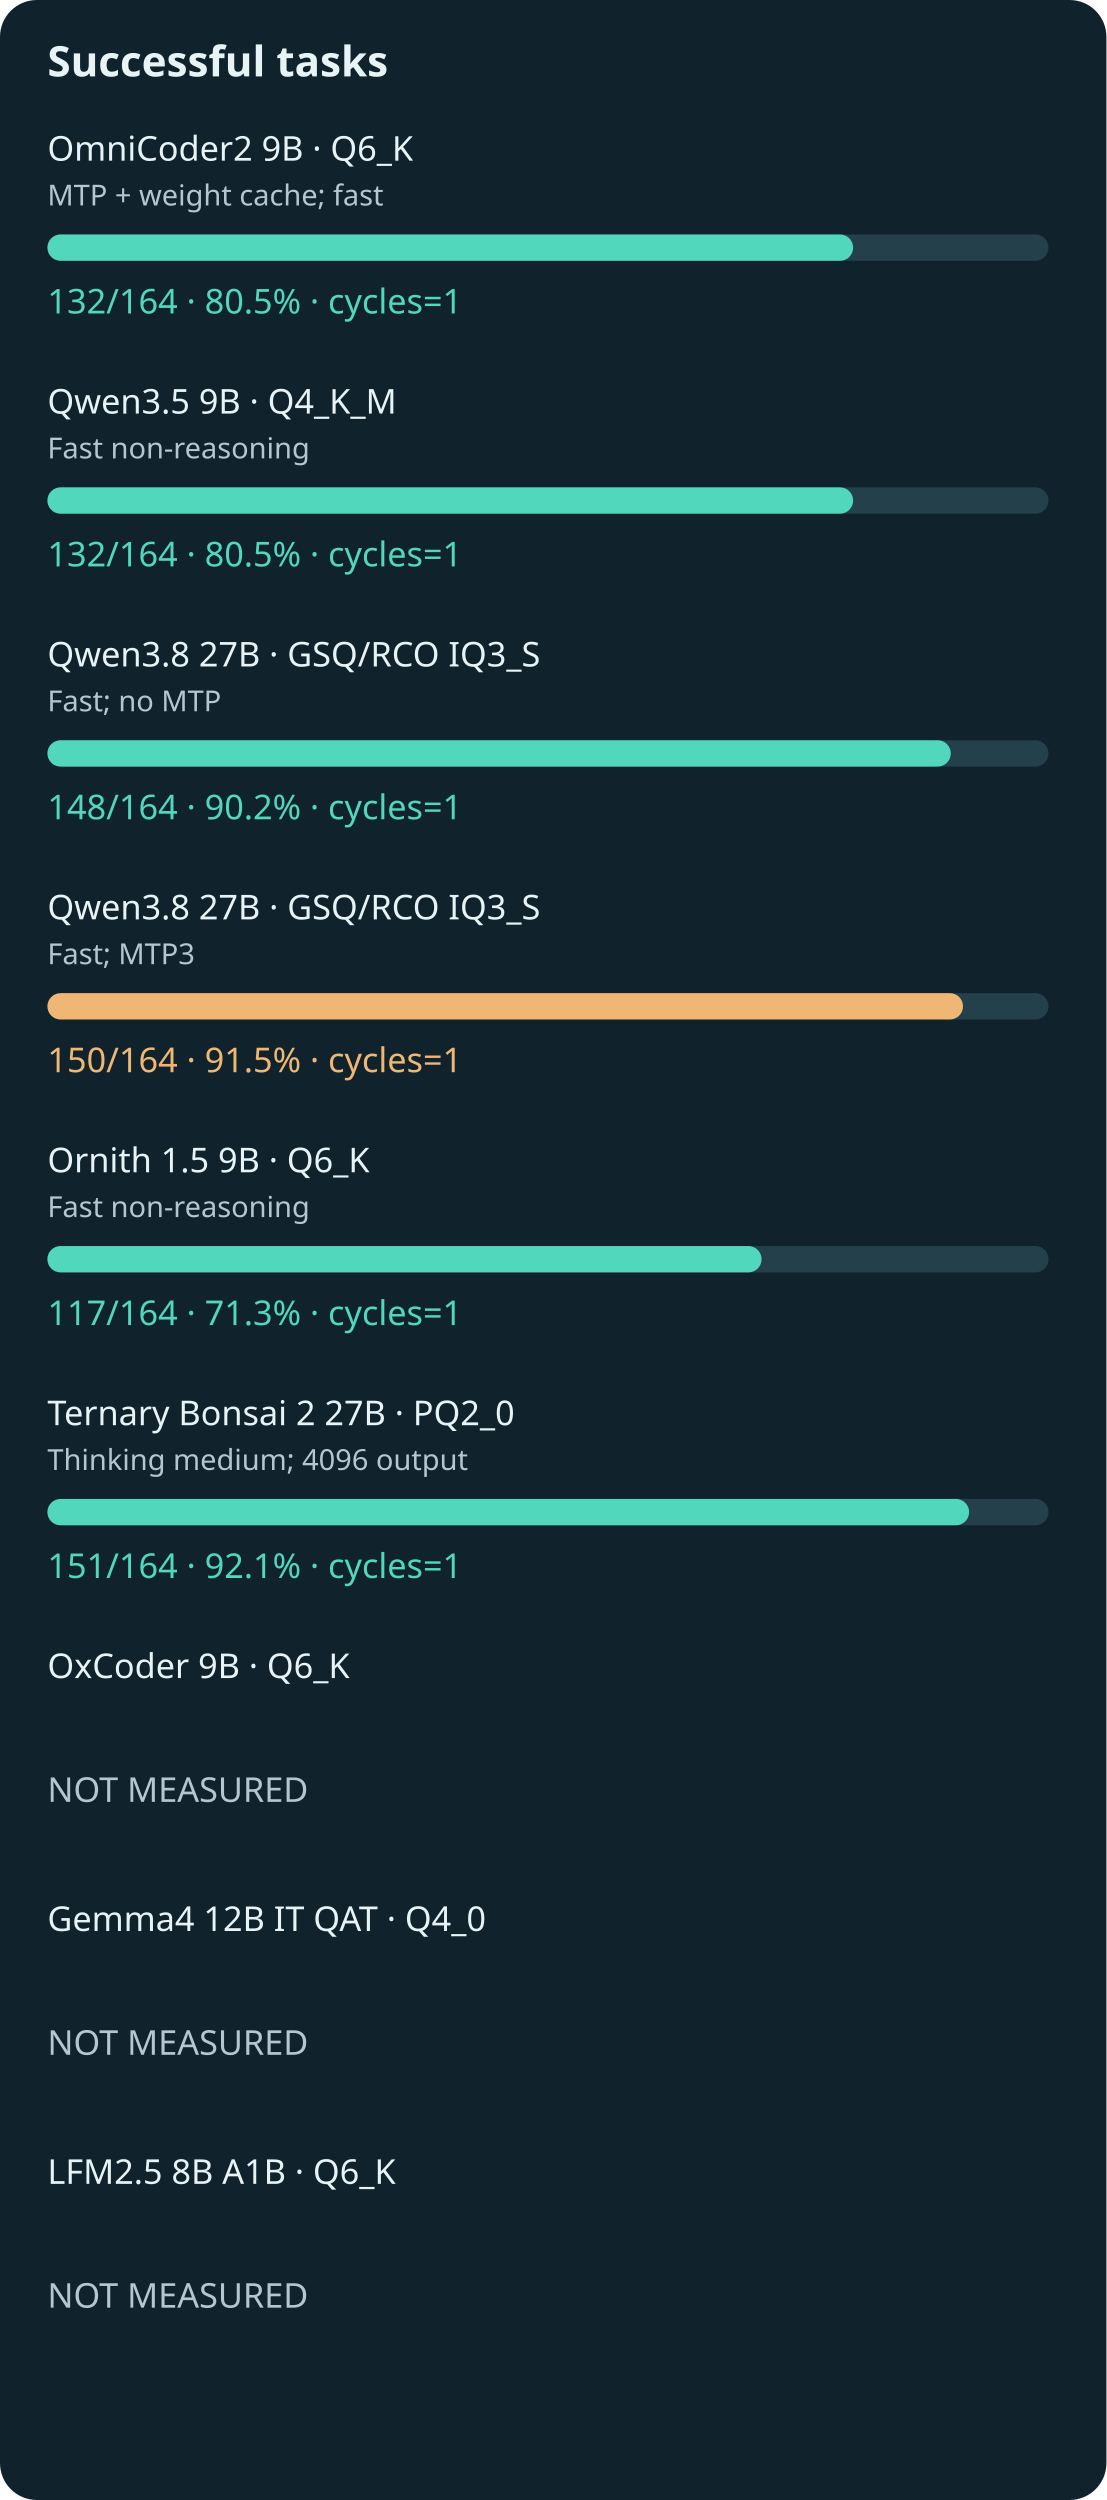
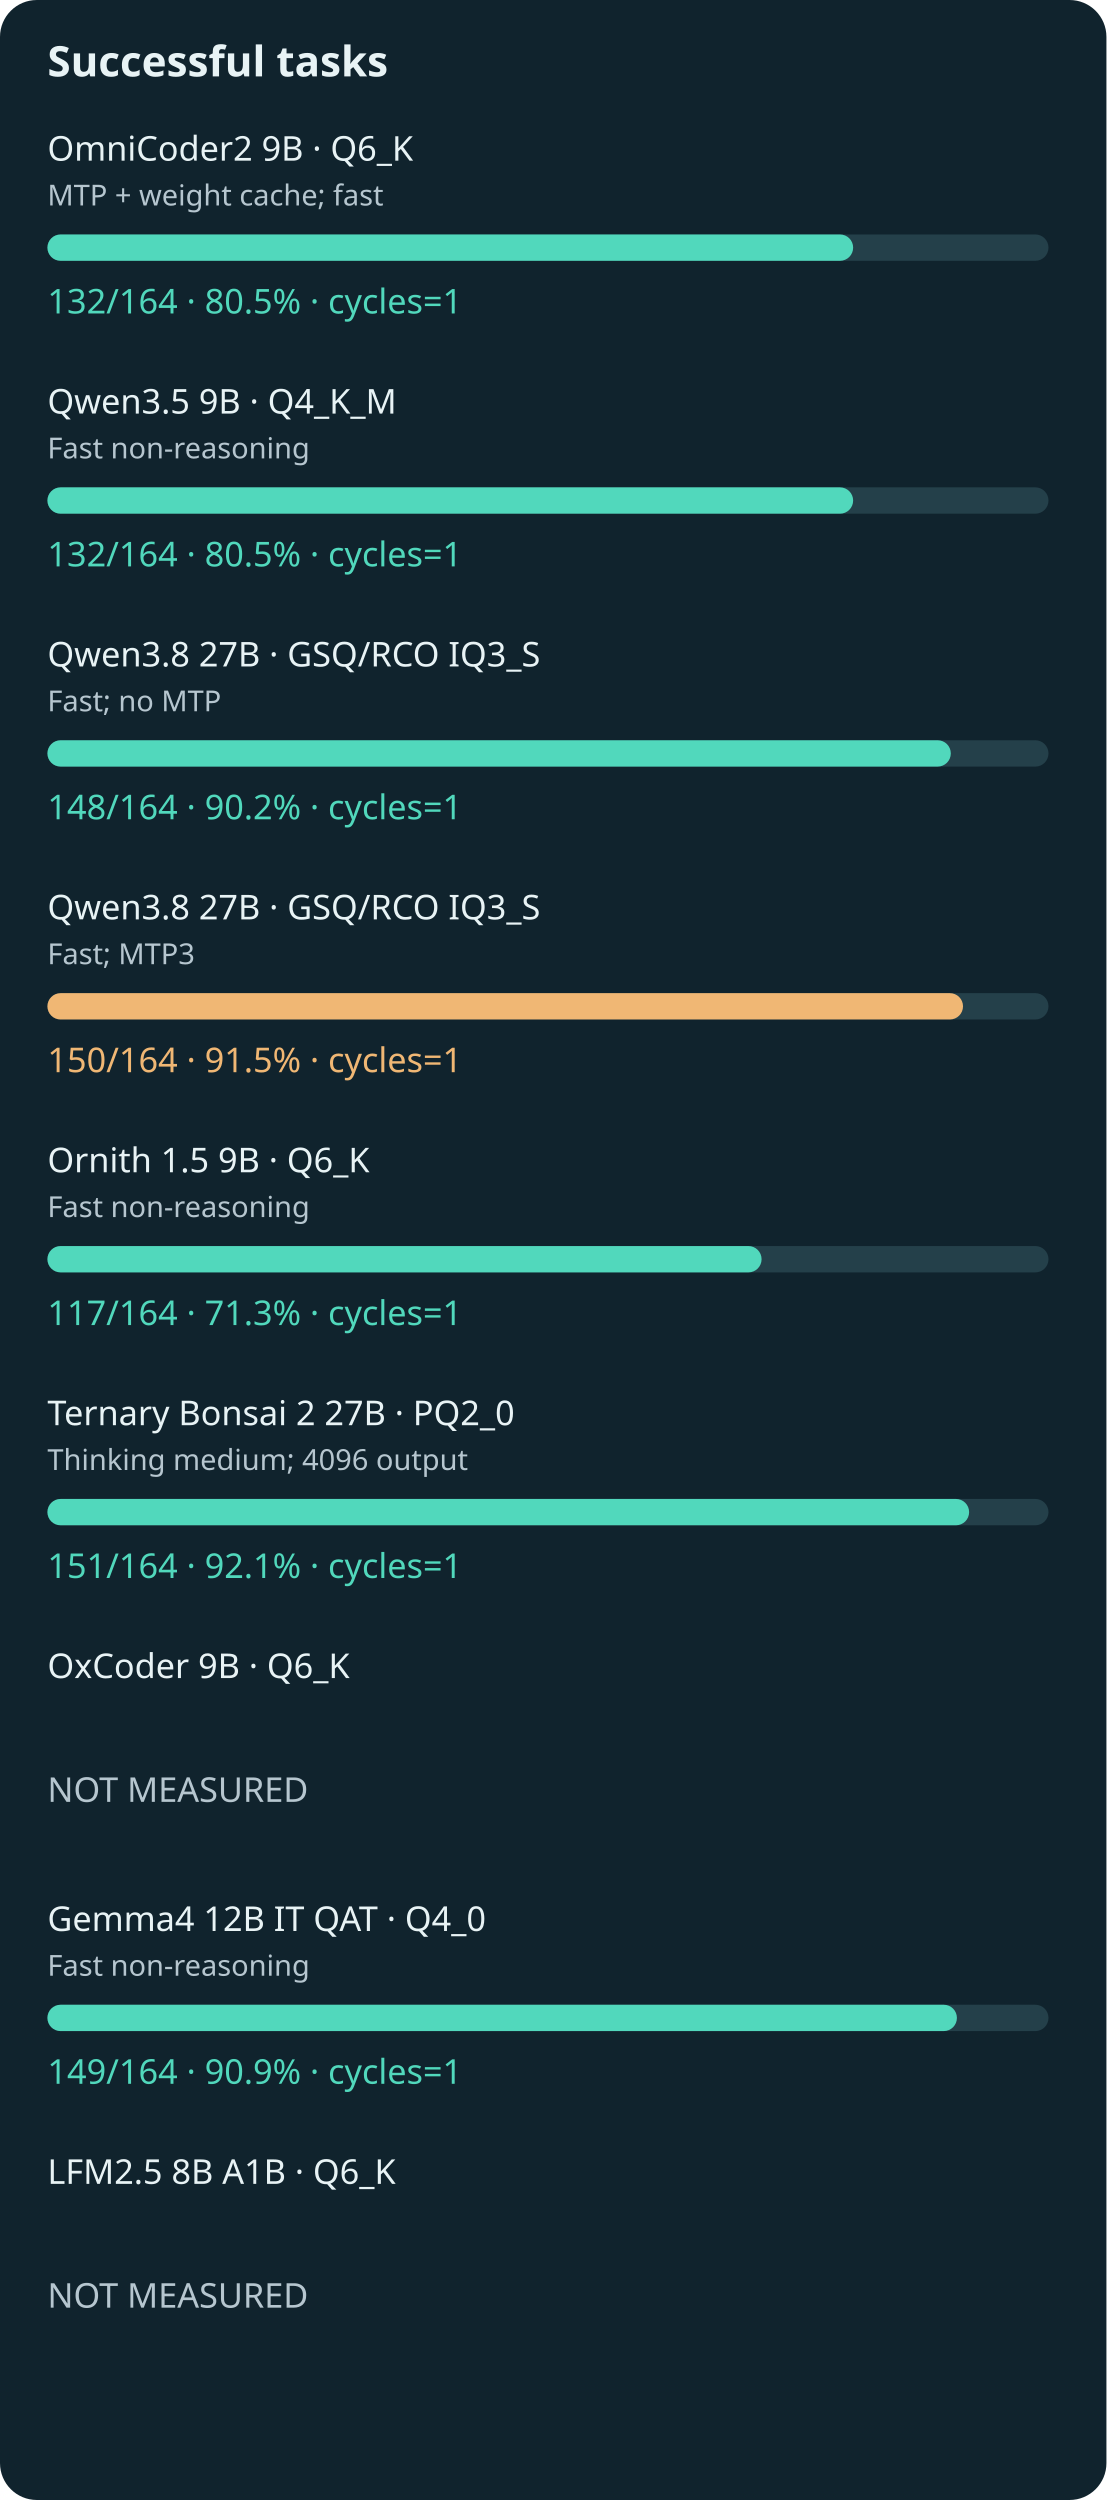
<svg xmlns="http://www.w3.org/2000/svg" viewBox="0 0 420 949" role="img" aria-labelledby="title desc">
  <rect width="420" height="949" rx="14" fill="#10232d" />
  <g font-family="system-ui,sans-serif" fill="#e8f3f5">
    <text x="18" y="29" font-size="16" font-weight="700">Successful tasks</text>
    <text x="18" y="61" font-size="13">OmniCoder2 9B · Q6_K</text>
    <text x="18" y="78" font-size="11" fill="#b6c6cf">MTP + weight cache; fast</text>
    <rect x="18" y="89" width="380" height="10" rx="5" fill="#24404a" />
    <rect x="18" y="89" width="305.854" height="10" rx="5" fill="#51d8bc" />
    <text x="18" y="119" font-size="13" fill="#51d8bc">132/164 · 80.5% · cycles=1</text>
    <text x="18" y="157" font-size="13">Qwen3.5 9B · Q4_K_M</text>
    <text x="18" y="174" font-size="11" fill="#b6c6cf">Fast non-reasoning</text>
    <rect x="18" y="185" width="380" height="10" rx="5" fill="#24404a" />
    <rect x="18" y="185" width="305.854" height="10" rx="5" fill="#51d8bc" />
    <text x="18" y="215" font-size="13" fill="#51d8bc">132/164 · 80.5% · cycles=1</text>
    <text x="18" y="253" font-size="13">Qwen3.8 27B · GSQ/RCO IQ3_S</text>
    <text x="18" y="270" font-size="11" fill="#b6c6cf">Fast; no MTP</text>
    <rect x="18" y="281" width="380" height="10" rx="5" fill="#24404a" />
    <rect x="18" y="281" width="342.927" height="10" rx="5" fill="#51d8bc" />
    <text x="18" y="311" font-size="13" fill="#51d8bc">148/164 · 90.2% · cycles=1</text>
    <text x="18" y="349" font-size="13">Qwen3.8 27B · GSQ/RCO IQ3_S</text>
    <text x="18" y="366" font-size="11" fill="#b6c6cf">Fast; MTP3</text>
    <rect x="18" y="377" width="380" height="10" rx="5" fill="#24404a" />
    <rect x="18" y="377" width="347.561" height="10" rx="5" fill="#f0b774" />
    <text x="18" y="407" font-size="13" fill="#f0b774">150/164 · 91.5% · cycles=1</text>
    <text x="18" y="445" font-size="13">Ornith 1.5 9B · Q6_K</text>
    <text x="18" y="462" font-size="11" fill="#b6c6cf">Fast non-reasoning</text>
    <rect x="18" y="473" width="380" height="10" rx="5" fill="#24404a" />
    <rect x="18" y="473" width="271.098" height="10" rx="5" fill="#51d8bc" />
    <text x="18" y="503" font-size="13" fill="#51d8bc">117/164 · 71.3% · cycles=1</text>
    <text x="18" y="541" font-size="13">Ternary Bonsai 2 27B · PQ2_0</text>
    <text x="18" y="558" font-size="11" fill="#b6c6cf">Thinking medium; 4096 output</text>
    <rect x="18" y="569" width="380" height="10" rx="5" fill="#24404a" />
    <rect x="18" y="569" width="349.878" height="10" rx="5" fill="#51d8bc" />
    <text x="18" y="599" font-size="13" fill="#51d8bc">151/164 · 92.1% · cycles=1</text>
    <text x="18" y="637" font-size="13">OxCoder 9B · Q6_K</text>
    <text x="18" y="684" fill="#b6c6cf" font-size="13">NOT MEASURED</text>
    <text x="18" y="733" font-size="13">Gemma4 12B IT QAT · Q4_0</text>
-     <text x="18" y="780" fill="#b6c6cf" font-size="13">NOT MEASURED</text>
+     <text x="18" y="750" font-size="11" fill="#b6c6cf">Fast non-reasoning</text>
+     <rect x="18" y="761" width="380" height="10" rx="5" fill="#24404a" />
+     <rect x="18" y="761" width="345.244" height="10" rx="5" fill="#51d8bc" />
+     <text x="18" y="791" font-size="13" fill="#51d8bc">149/164 · 90.9% · cycles=1</text>
    <text x="18" y="829" font-size="13">LFM2.5 8B A1B · Q6_K</text>
    <text x="18" y="876" fill="#b6c6cf" font-size="13">NOT MEASURED</text>
  </g>
</svg>
